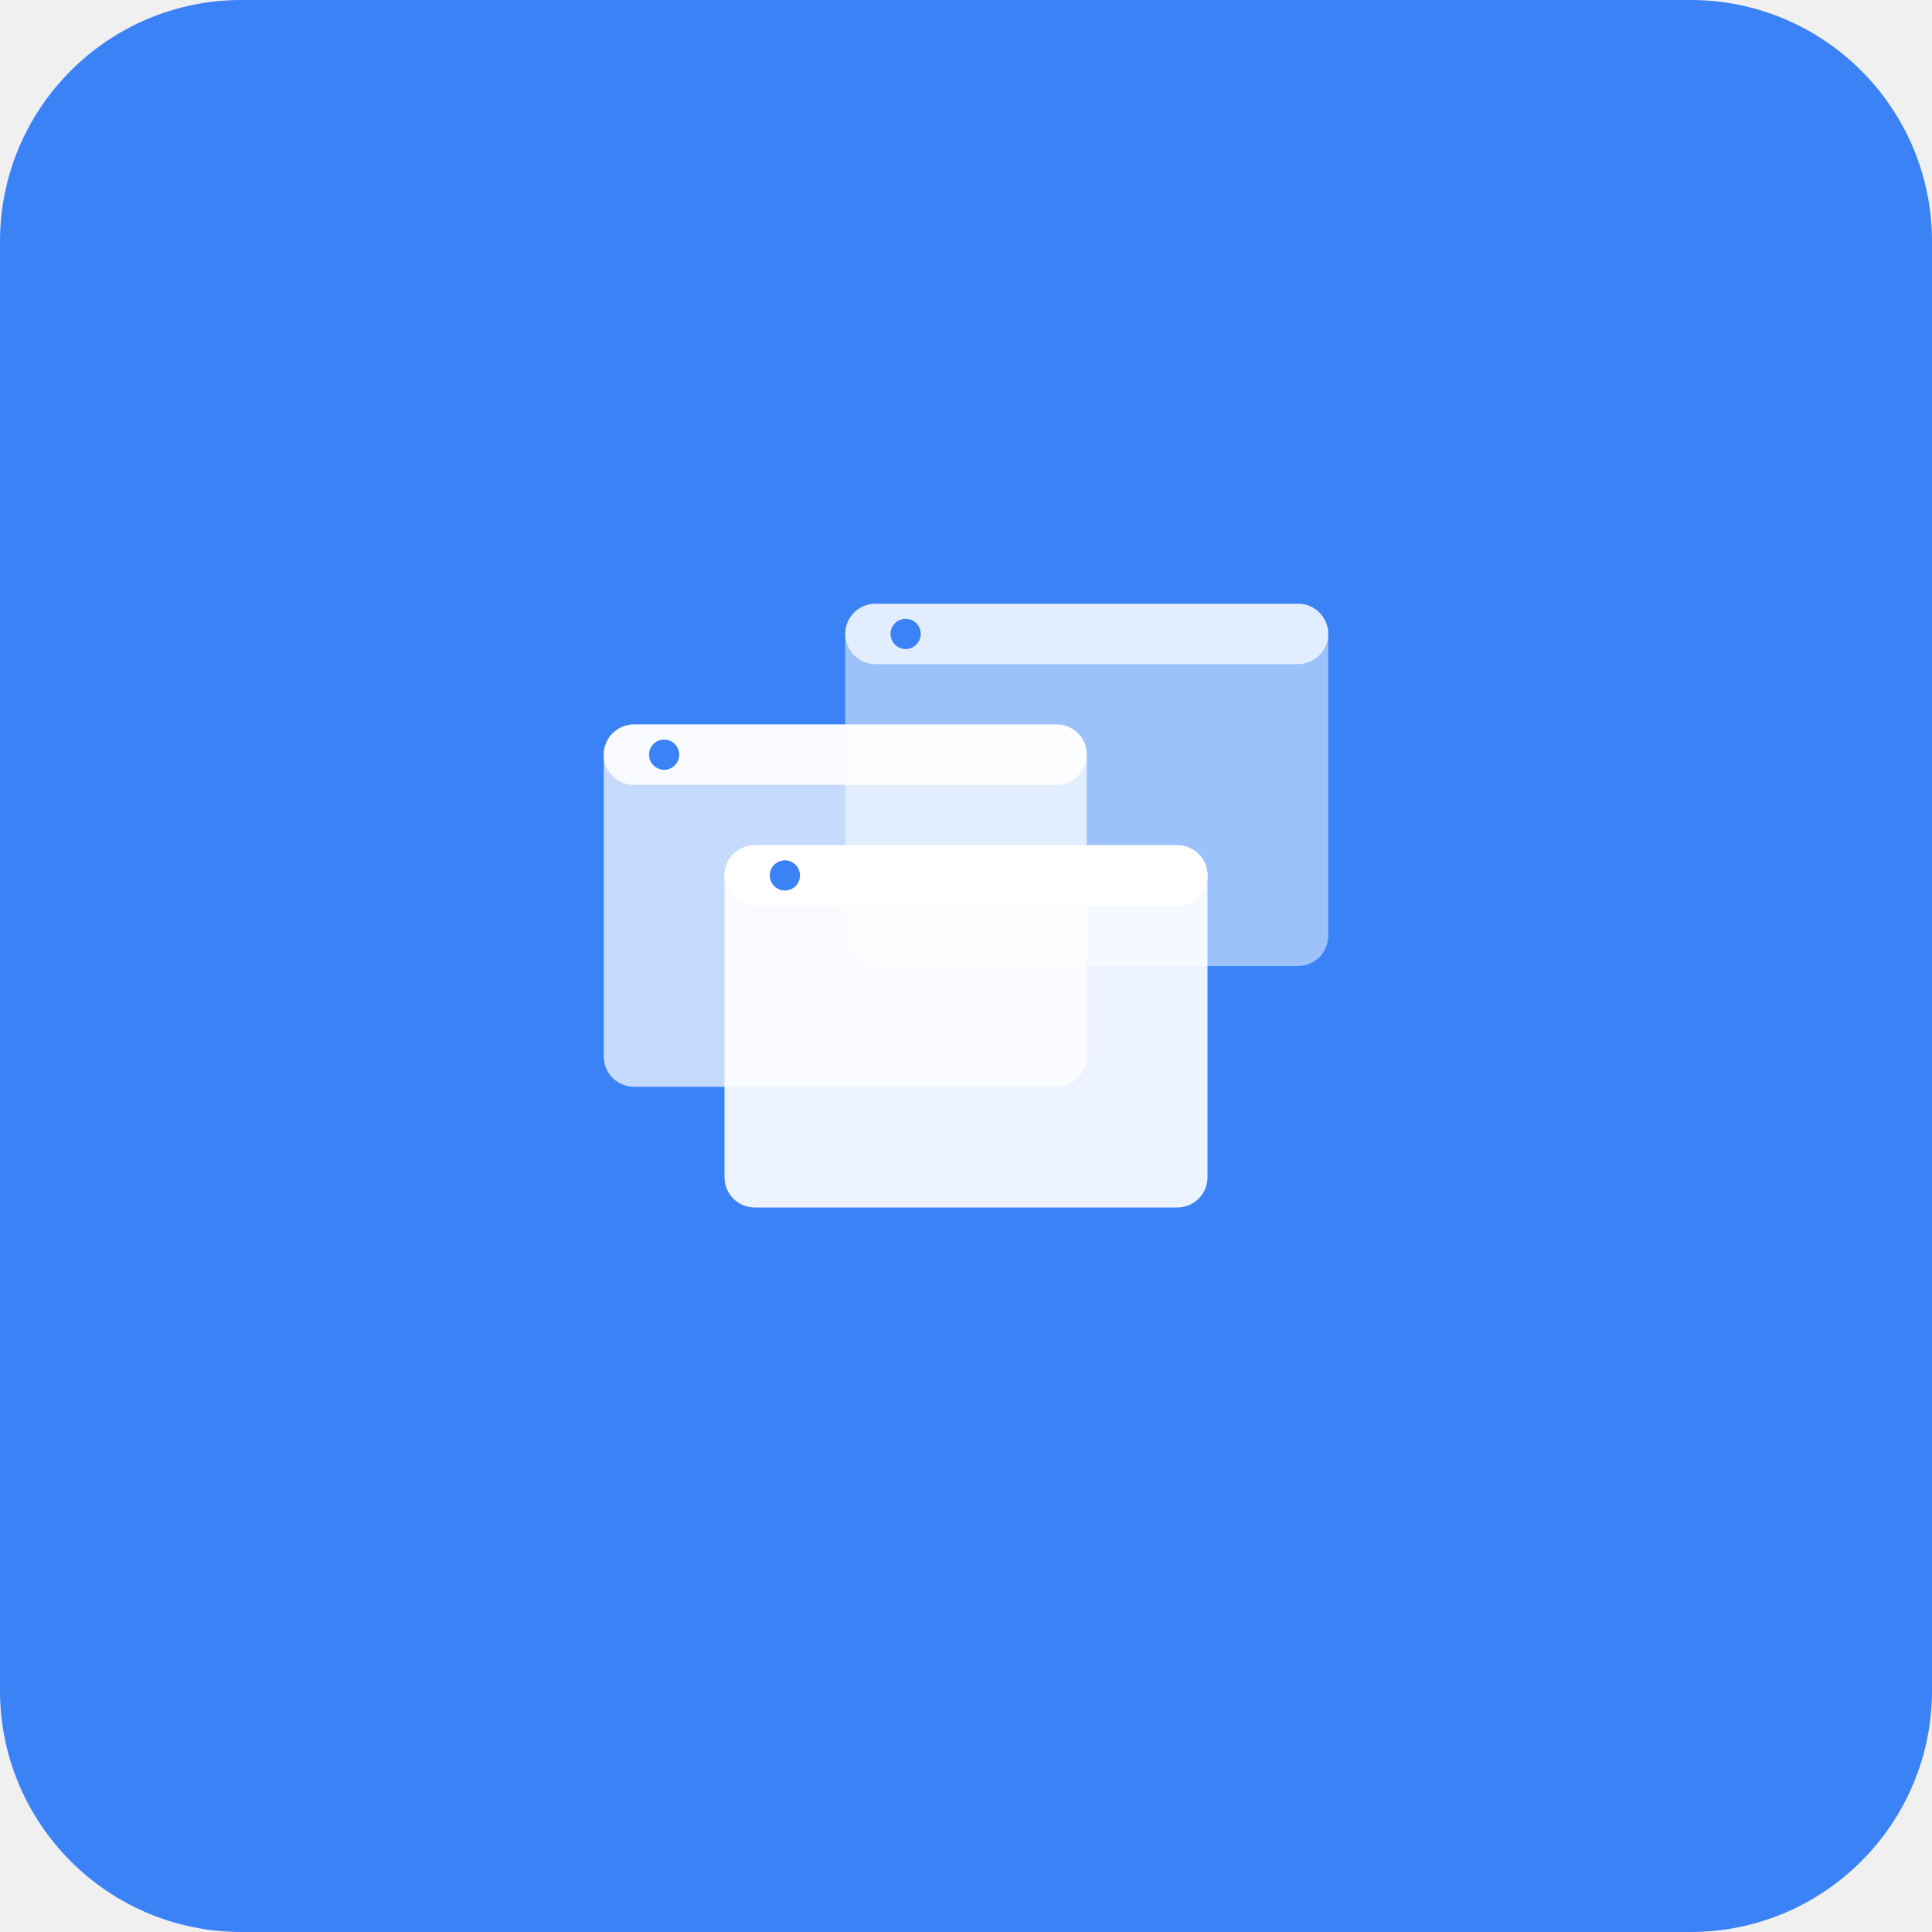
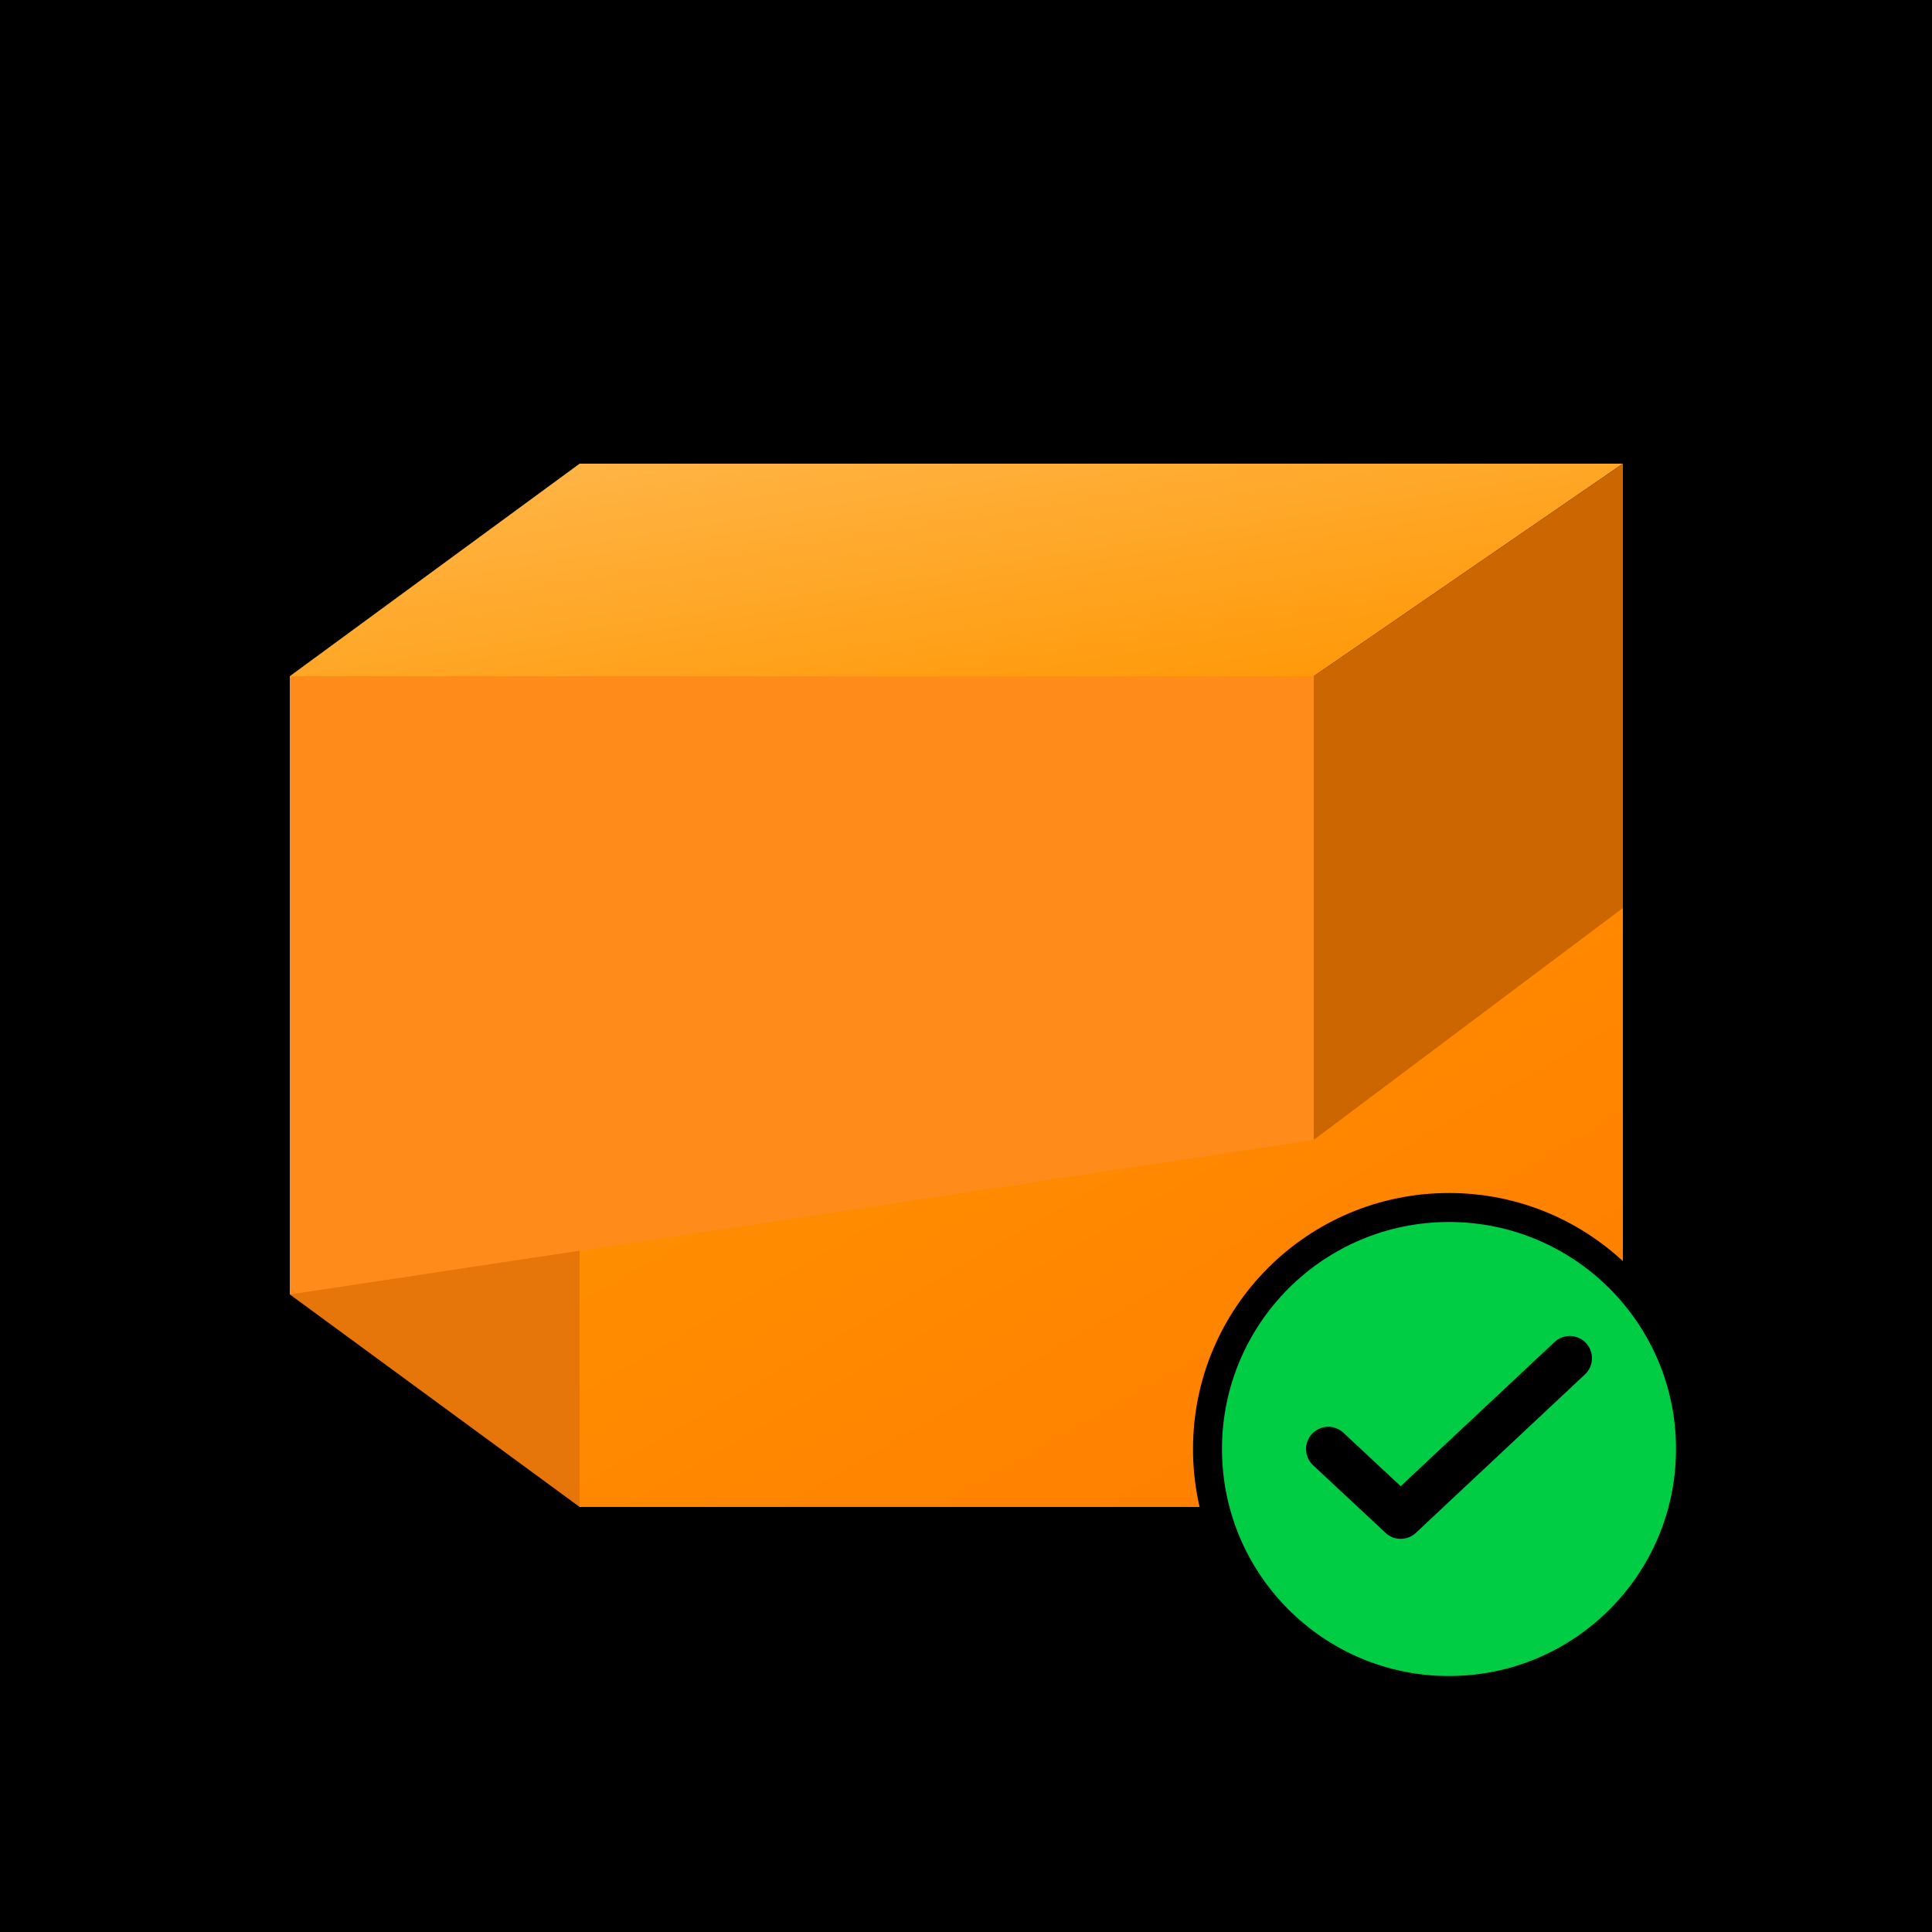
- <svg xmlns="http://www.w3.org/2000/svg" width="144" height="144" viewBox="0 0 144 144" fill="none">
-   <rect width="144" height="144" rx="18" fill="#3b82f6" />
-   <g transform="translate(36, 36)">
-     <rect x="18" y="27" width="36" height="27" rx="2.25" fill="white" opacity="0.9" />
-     <rect x="18" y="27" width="36" height="4.5" rx="2.25" fill="white" />
-     <rect x="9" y="18" width="36" height="27" rx="2.25" fill="white" opacity="0.7" />
-     <rect x="9" y="18" width="36" height="4.5" rx="2.25" fill="white" opacity="0.9" />
-     <rect x="27" y="9" width="36" height="27" rx="2.25" fill="white" opacity="0.5" />
-     <rect x="27" y="9" width="36" height="4.5" rx="2.25" fill="white" opacity="0.7" />
-     <circle cx="22.5" cy="29.25" r="1.125" fill="#3b82f6" />
-     <circle cx="13.5" cy="20.25" r="1.125" fill="#3b82f6" />
-     <circle cx="31.5" cy="11.25" r="1.125" fill="#3b82f6" />
+ <svg xmlns="http://www.w3.org/2000/svg" width="144" height="144">
+   <defs>
+     <linearGradient id="boxGrad" x1="0%" y1="0%" x2="100%" y2="100%">
+       <stop offset="0%" style="stop-color:#ff9500;stop-opacity:1" />
+       <stop offset="100%" style="stop-color:#ff7b00;stop-opacity:1" />
+     </linearGradient>
+     <linearGradient id="topGrad" x1="0%" y1="0%" x2="100%" y2="100%">
+       <stop offset="0%" style="stop-color:#ffb84d;stop-opacity:1" />
+       <stop offset="100%" style="stop-color:#ff9500;stop-opacity:1" />
+     </linearGradient>
+   </defs>
+   <rect width="144" height="144" fill="#000000" rx="0" />
+   <g transform="translate(21.6, 17.28)">
+     <path d="M 0 33.12 L 21.6 17.28 L 99.36 17.28 L 76.32 33.12 Z" fill="url(#topGrad)" />
+     <path d="M 0 33.12 L 0 79.2 L 21.6 95.04 L 21.6 50.4 Z" fill="#e6750a" />
+     <path d="M 21.6 50.4 L 21.6 95.04 L 99.36 95.04 L 99.36 50.4 Z" fill="url(#boxGrad)" />
+     <path d="M 76.32 33.12 L 99.36 17.28 L 99.36 50.4 L 76.32 67.68 Z" fill="#cc6600" />
+     <path d="M 0 33.12 L 76.32 33.12 L 76.32 67.68 L 0 79.2 Z" fill="#ff8c1a" />
+   </g>
+   <g transform="translate(90, 90)">
+     <circle cx="18" cy="18" r="18" fill="#00cc44" stroke="#000000" stroke-width="2.16" />
+     <path d="M 9 18 L 14.4 23.04 L 27 11.232" stroke="#000000" stroke-width="3.312" stroke-linecap="round" stroke-linejoin="round" fill="none" />
  </g>
</svg>
